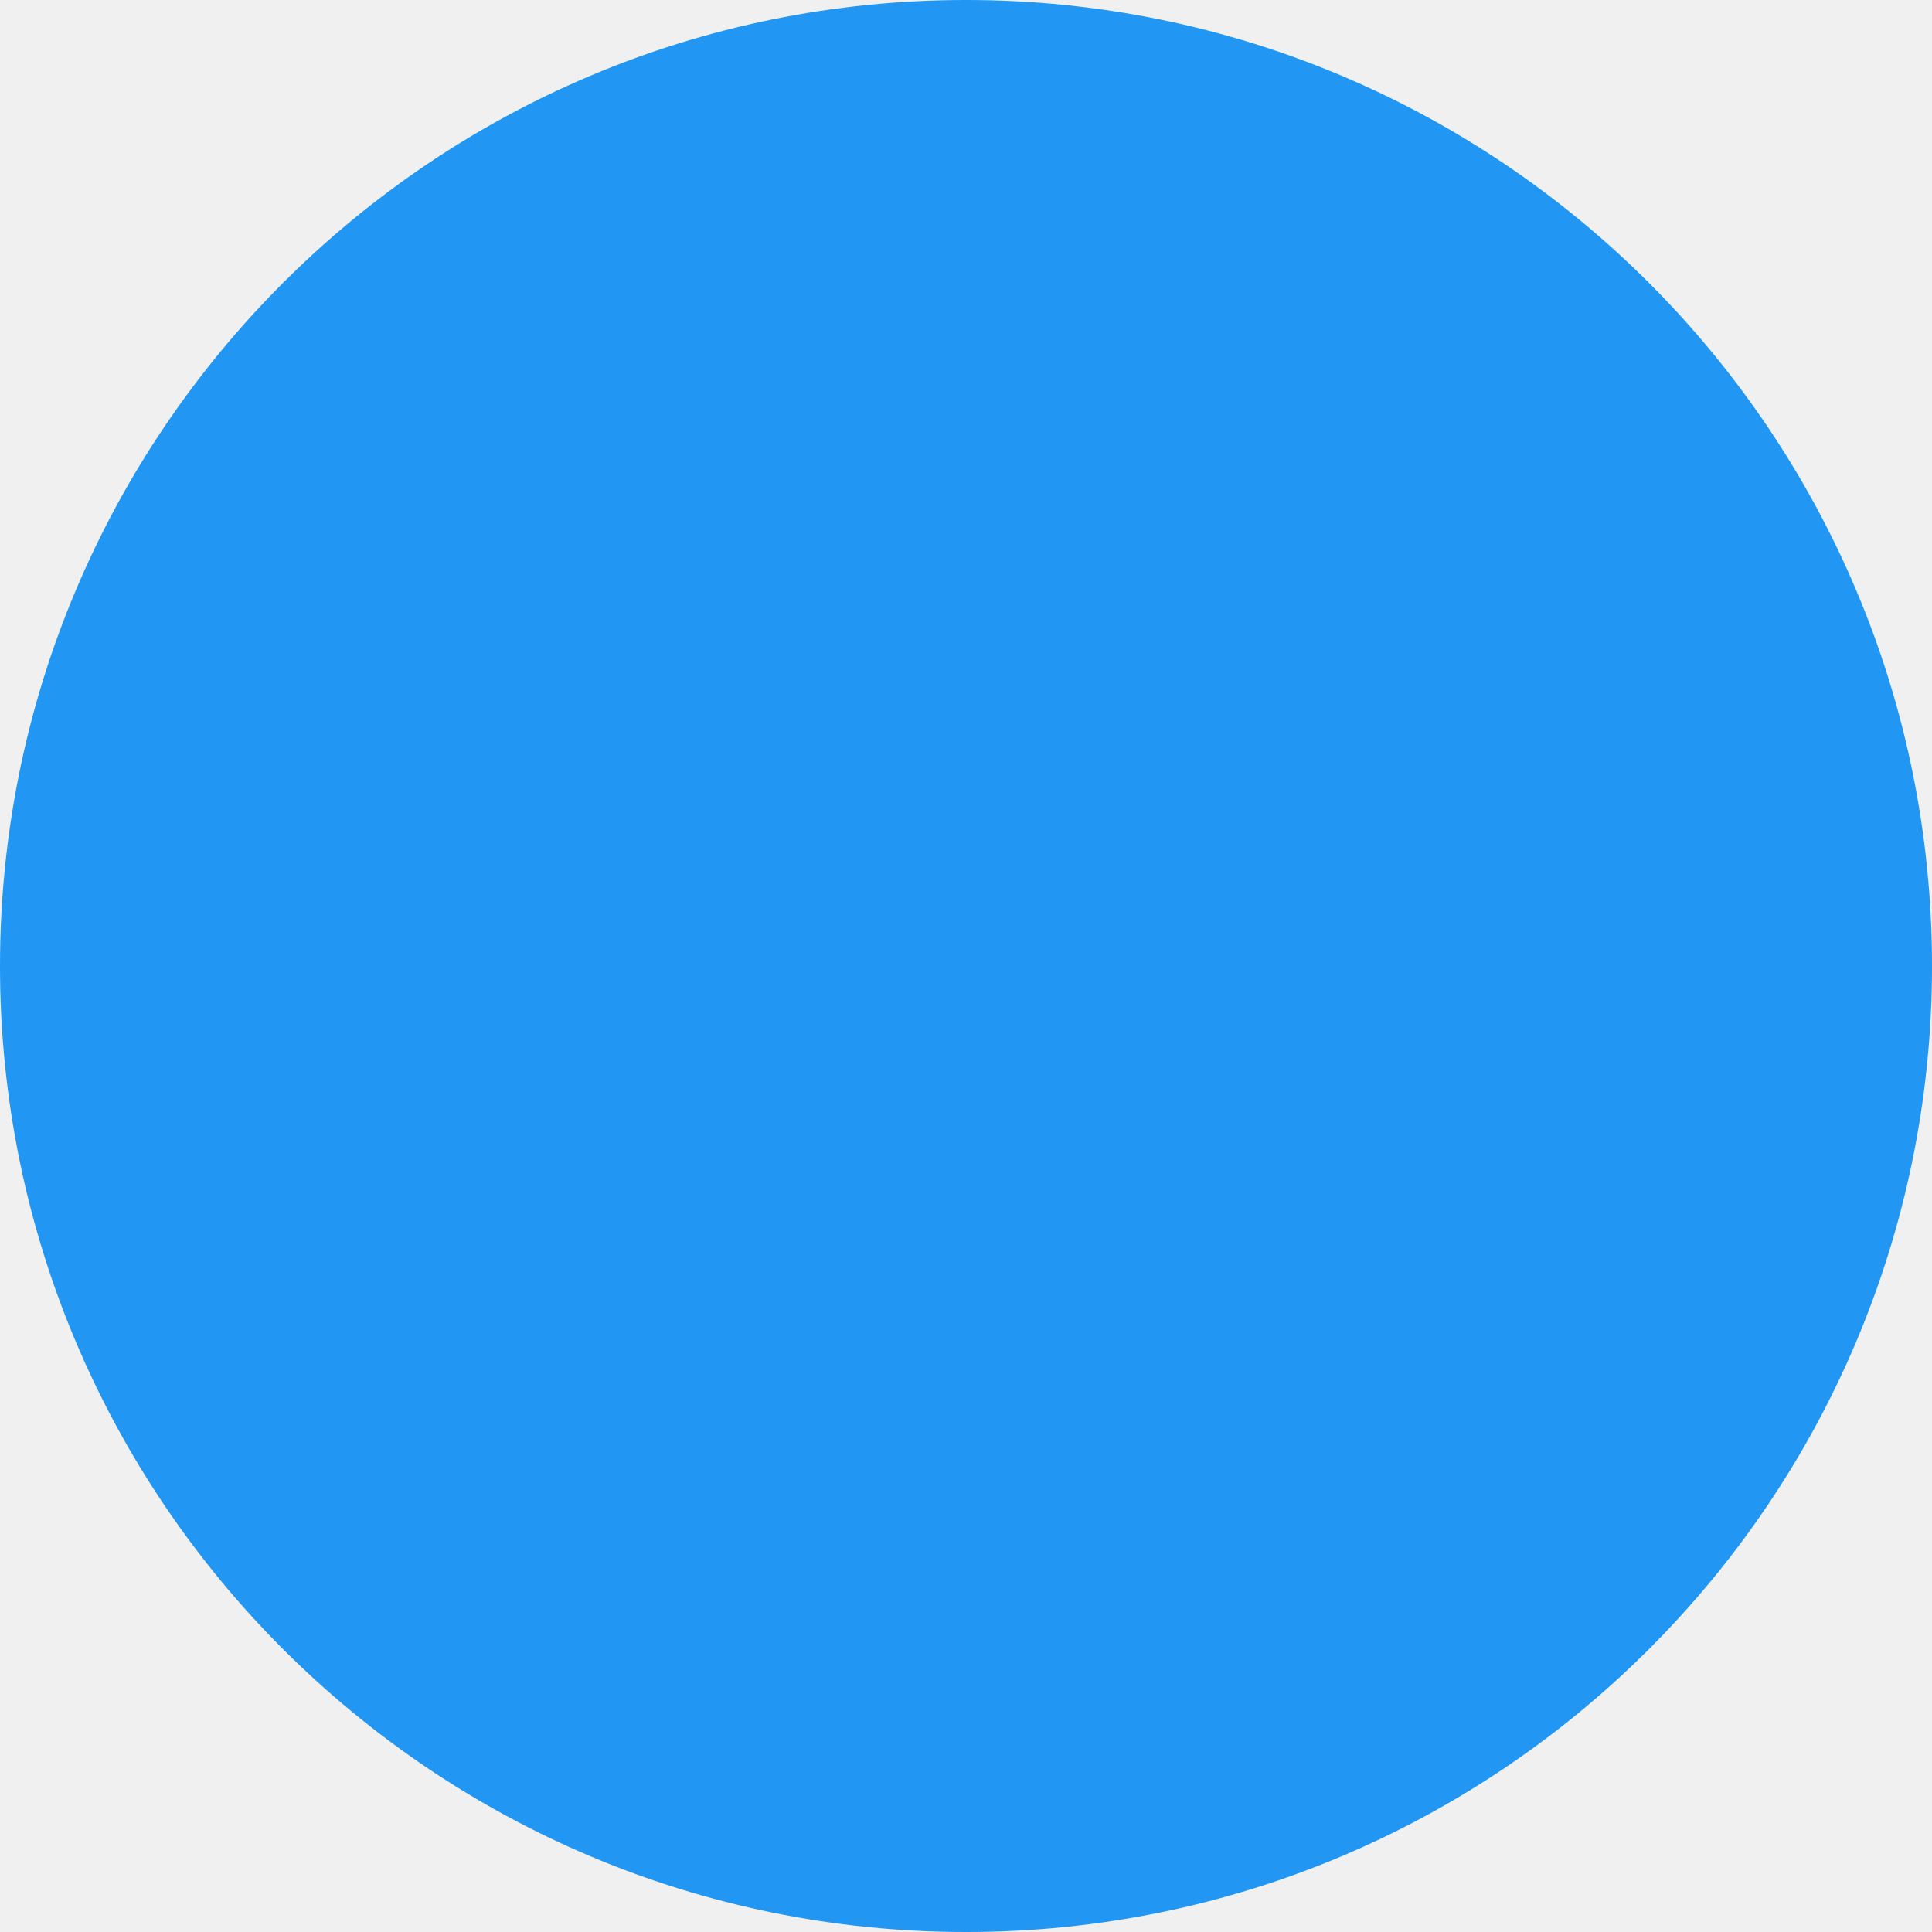
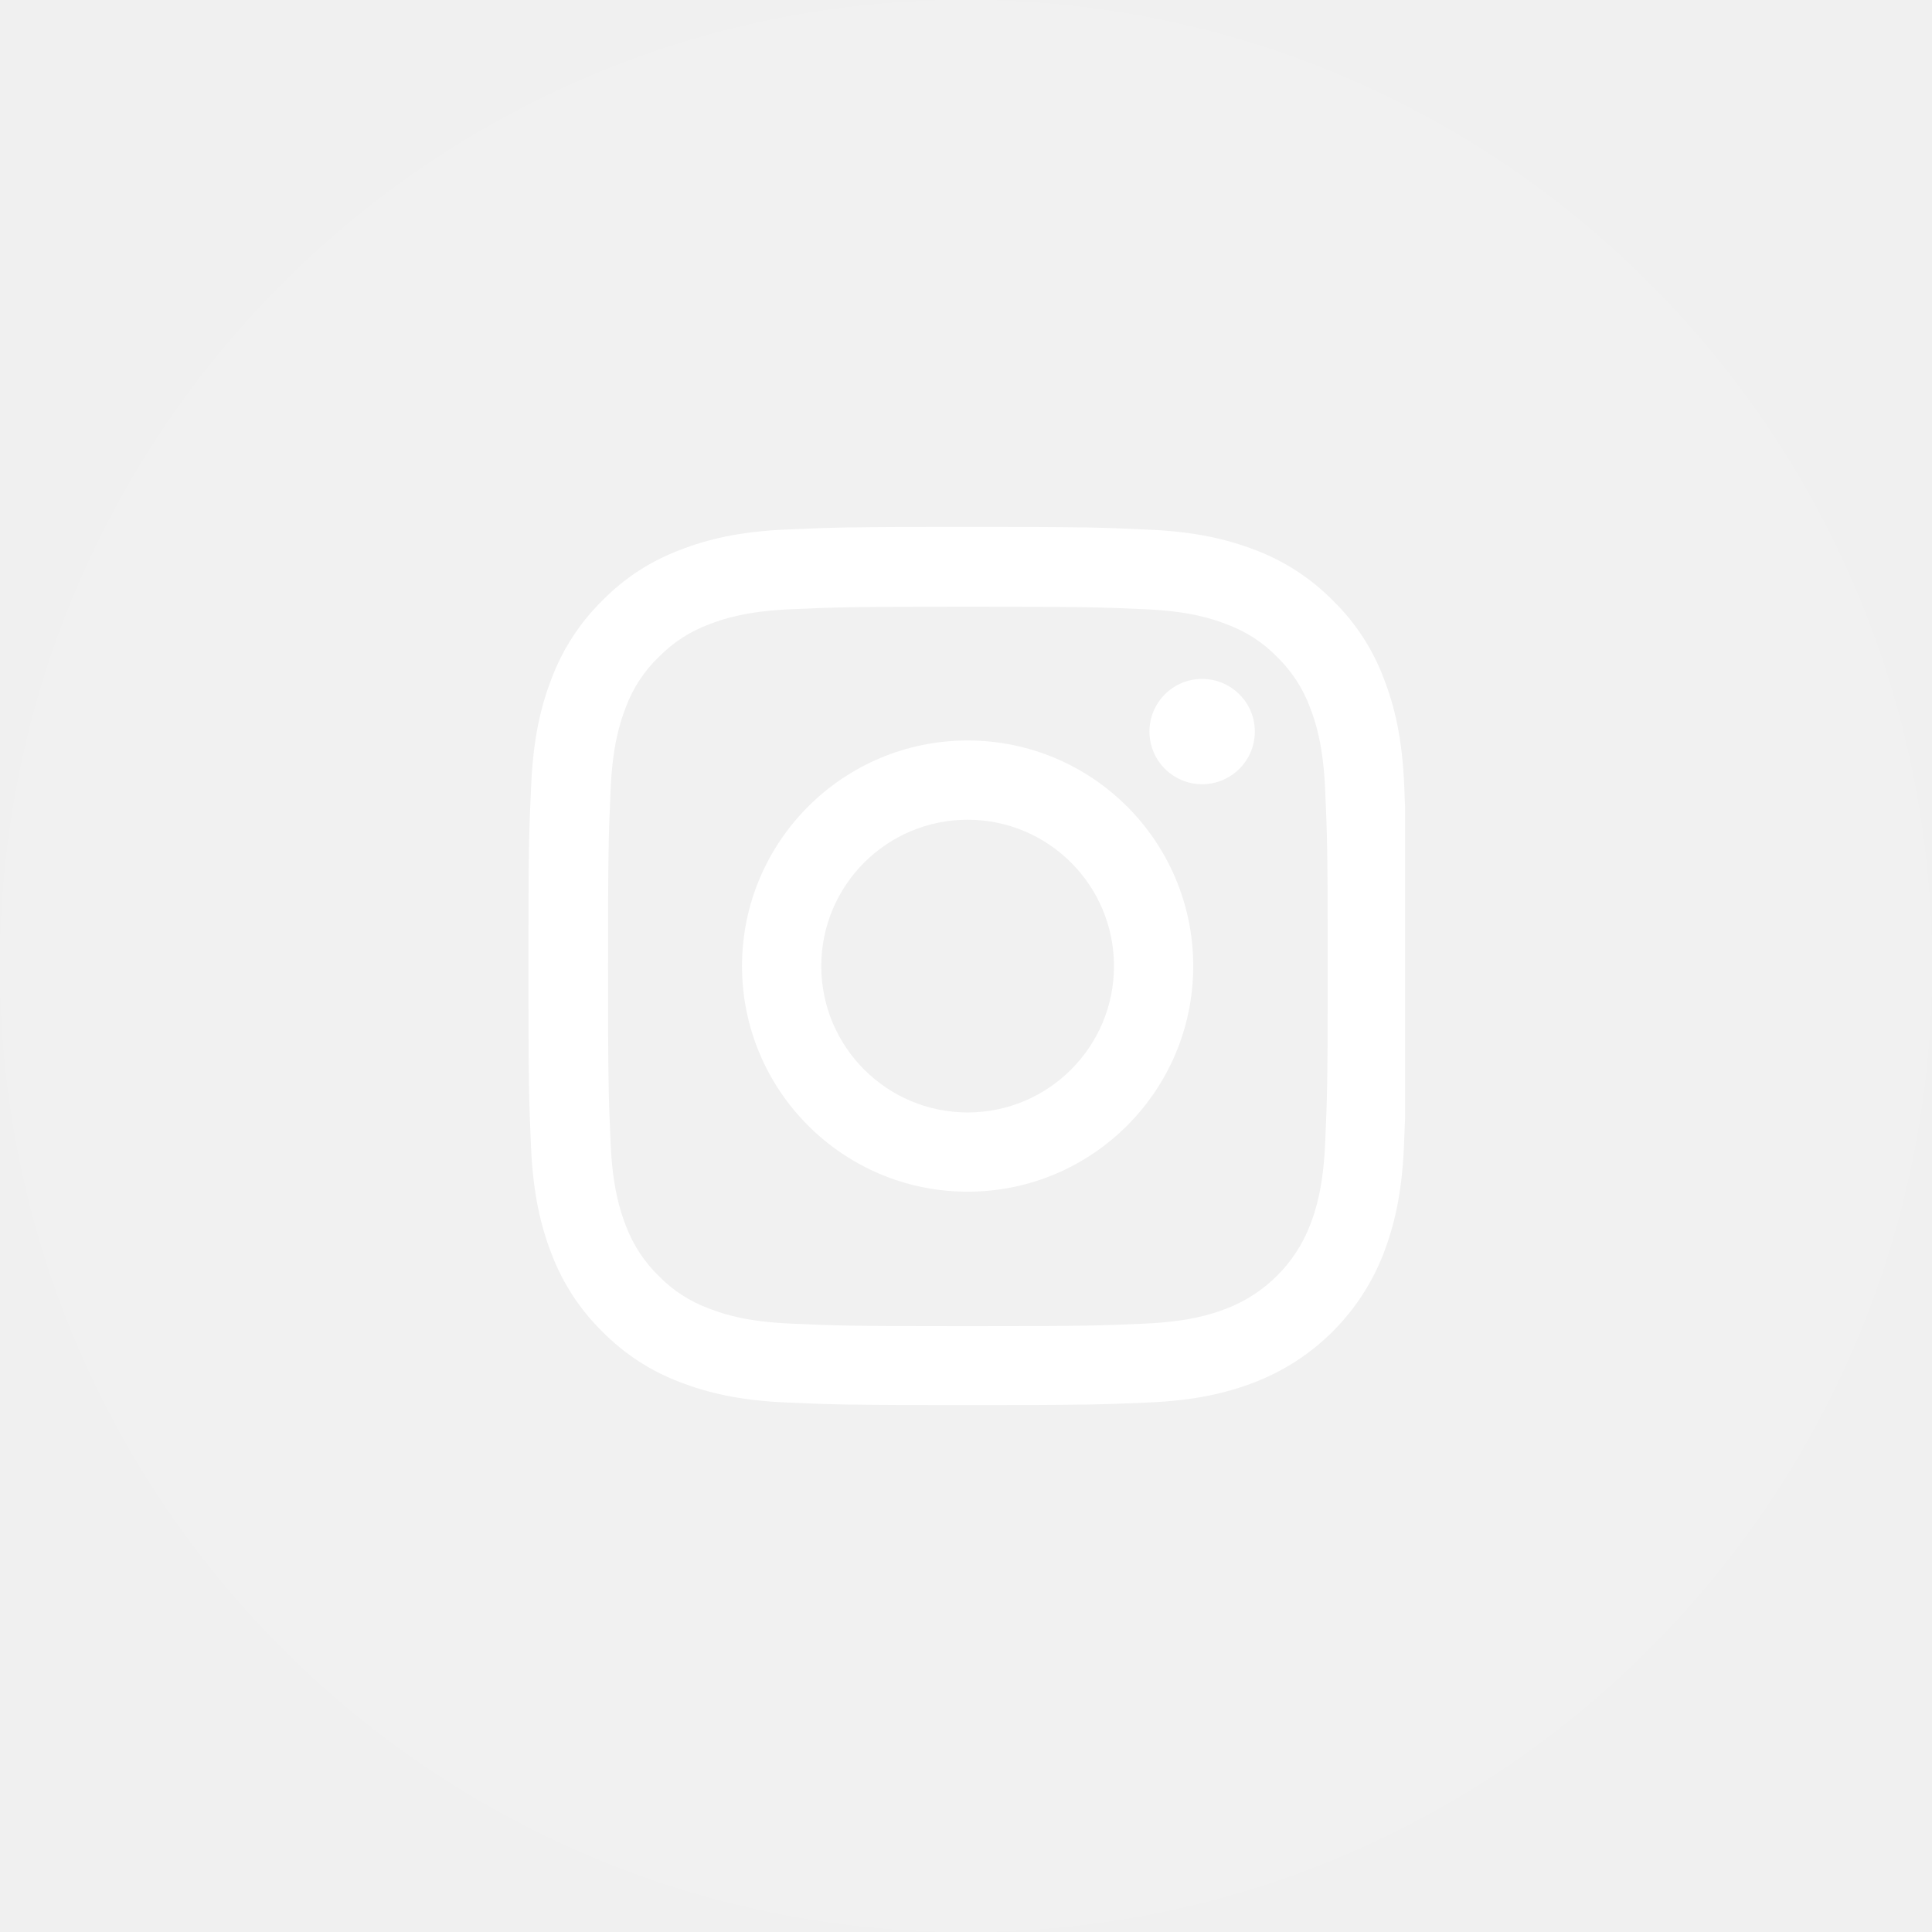
<svg xmlns="http://www.w3.org/2000/svg" width="44" height="44" viewBox="0 0 44 44" fill="none">
-   <path d="M44 22C44 28.075 41.538 33.575 37.556 37.556C33.575 41.538 28.075 44 22 44C15.925 44 10.425 41.538 6.444 37.556C2.462 33.575 0 28.075 0 22C0 15.925 2.462 10.425 6.444 6.444C10.425 2.462 15.925 -6.10352e-05 22 -6.10352e-05C28.075 -6.10352e-05 33.575 2.462 37.556 6.444C41.538 10.425 44 15.925 44 22Z" fill="#2196F3" />
+   <path d="M44 22C44 28.075 41.538 33.575 37.556 37.556C33.575 41.538 28.075 44 22 44C15.925 44 10.425 41.538 6.444 37.556C2.462 33.575 0 28.075 0 22C0 15.925 2.462 10.425 6.444 6.444C10.425 2.462 15.925 0 22 0C28.075 0 33.575 2.462 37.556 6.444C41.538 10.425 44 15.925 44 22Z" fill="white" fill-opacity="0.1" />
+   <g clip-path="url(#clip0_1_883)">
+     <path d="M31.98 17.88C31.934 16.817 31.762 16.087 31.516 15.454C31.262 14.782 30.871 14.18 30.359 13.68C29.859 13.172 29.253 12.777 28.589 12.527C27.952 12.281 27.226 12.109 26.163 12.063C25.092 12.012 24.753 12 22.037 12C19.322 12 18.982 12.012 17.915 12.059C16.852 12.105 16.122 12.277 15.489 12.524C14.817 12.777 14.215 13.168 13.715 13.68C13.207 14.18 12.813 14.786 12.563 15.45C12.316 16.087 12.145 16.813 12.098 17.876C12.047 18.947 12.035 19.287 12.035 22.002C12.035 24.717 12.047 25.057 12.094 26.124C12.141 27.186 12.313 27.917 12.559 28.55C12.813 29.222 13.207 29.824 13.715 30.324C14.215 30.832 14.821 31.227 15.485 31.477C16.122 31.723 16.849 31.895 17.911 31.941C18.978 31.988 19.318 32 22.033 32C24.749 32 25.088 31.988 26.155 31.941C27.218 31.895 27.948 31.723 28.581 31.477C29.925 30.957 30.988 29.894 31.508 28.55C31.754 27.913 31.926 27.186 31.973 26.124C32.02 25.057 32.031 24.717 32.031 22.002C32.031 19.287 32.027 18.947 31.98 17.88ZM30.179 26.046C30.136 27.023 29.972 27.55 29.836 27.901C29.5 28.773 28.808 29.464 27.937 29.8C27.585 29.937 27.054 30.101 26.081 30.144C25.026 30.191 24.71 30.203 22.041 30.203C19.373 30.203 19.052 30.191 18.001 30.144C17.024 30.101 16.497 29.937 16.145 29.8C15.712 29.64 15.317 29.386 14.997 29.054C14.665 28.73 14.411 28.339 14.25 27.905C14.114 27.554 13.95 27.023 13.907 26.05C13.86 24.995 13.848 24.678 13.848 22.01C13.848 19.341 13.86 19.021 13.907 17.97C13.95 16.993 14.114 16.466 14.25 16.114C14.411 15.68 14.665 15.286 15.001 14.965C15.325 14.633 15.716 14.379 16.149 14.219C16.501 14.082 17.032 13.918 18.005 13.875C19.06 13.829 19.377 13.817 22.045 13.817C24.717 13.817 25.034 13.829 26.085 13.875C27.062 13.918 27.589 14.082 27.941 14.219C28.374 14.379 28.769 14.633 29.089 14.965C29.421 15.29 29.675 15.68 29.836 16.114C29.972 16.466 30.136 16.997 30.179 17.97C30.226 19.025 30.238 19.341 30.238 22.01C30.238 24.678 30.226 24.991 30.179 26.046Z" fill="white" />
+     <path d="M22.037 16.864C19.201 16.864 16.899 19.165 16.899 22.002C16.899 24.838 19.201 27.14 22.037 27.14C24.874 27.14 27.175 24.838 27.175 22.002C27.175 19.165 24.874 16.864 22.037 16.864ZM22.037 25.335C20.197 25.335 18.704 23.842 18.704 22.002C18.704 20.162 20.197 18.669 22.037 18.669C23.877 18.669 25.37 20.162 25.37 22.002C25.37 23.842 23.877 25.335 22.037 25.335Z" fill="white" />
+     <path d="M28.578 16.661C28.578 17.323 28.04 17.86 27.378 17.86C26.715 17.86 26.178 17.323 26.178 16.661C26.178 15.999 26.715 15.462 27.378 15.462C28.04 15.462 28.578 15.999 28.578 16.661Z" fill="white" />
+   </g>
+   <defs>
+     <clipPath id="clip0_1_883">
+       <rect width="20" height="20" fill="white" transform="translate(12 12)" />
+     </clipPath>
+   </defs>
</svg>
